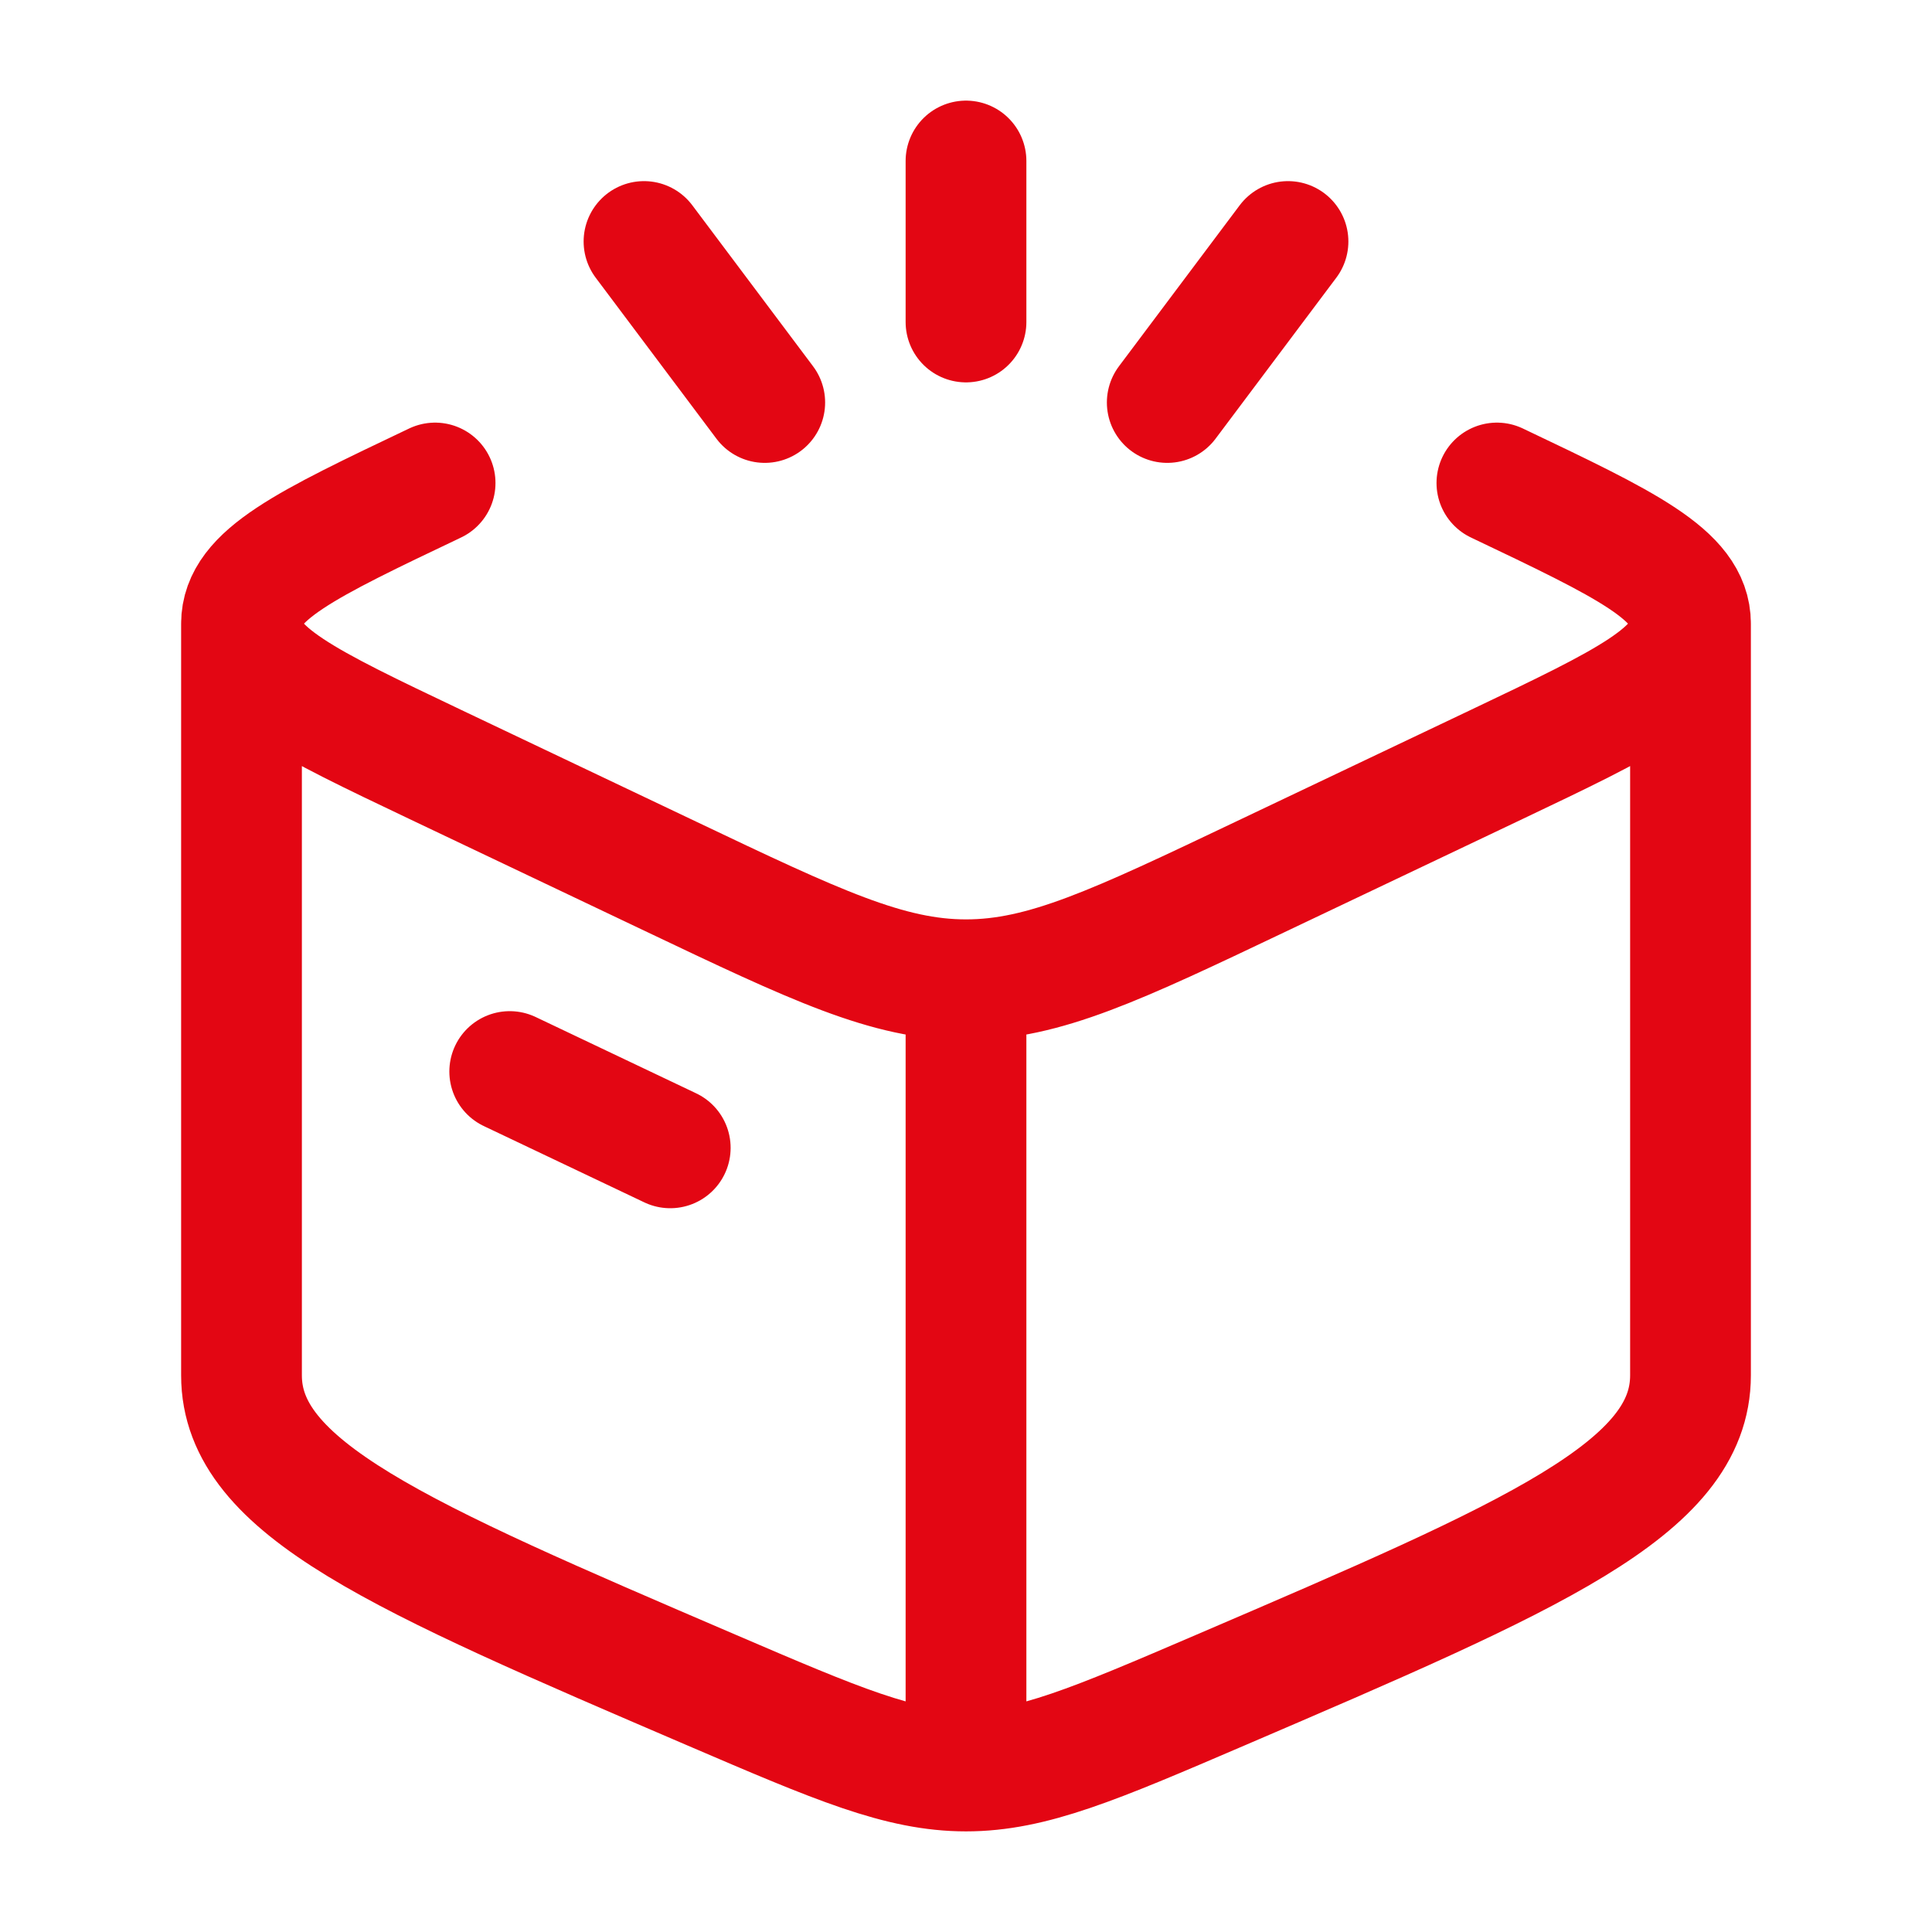
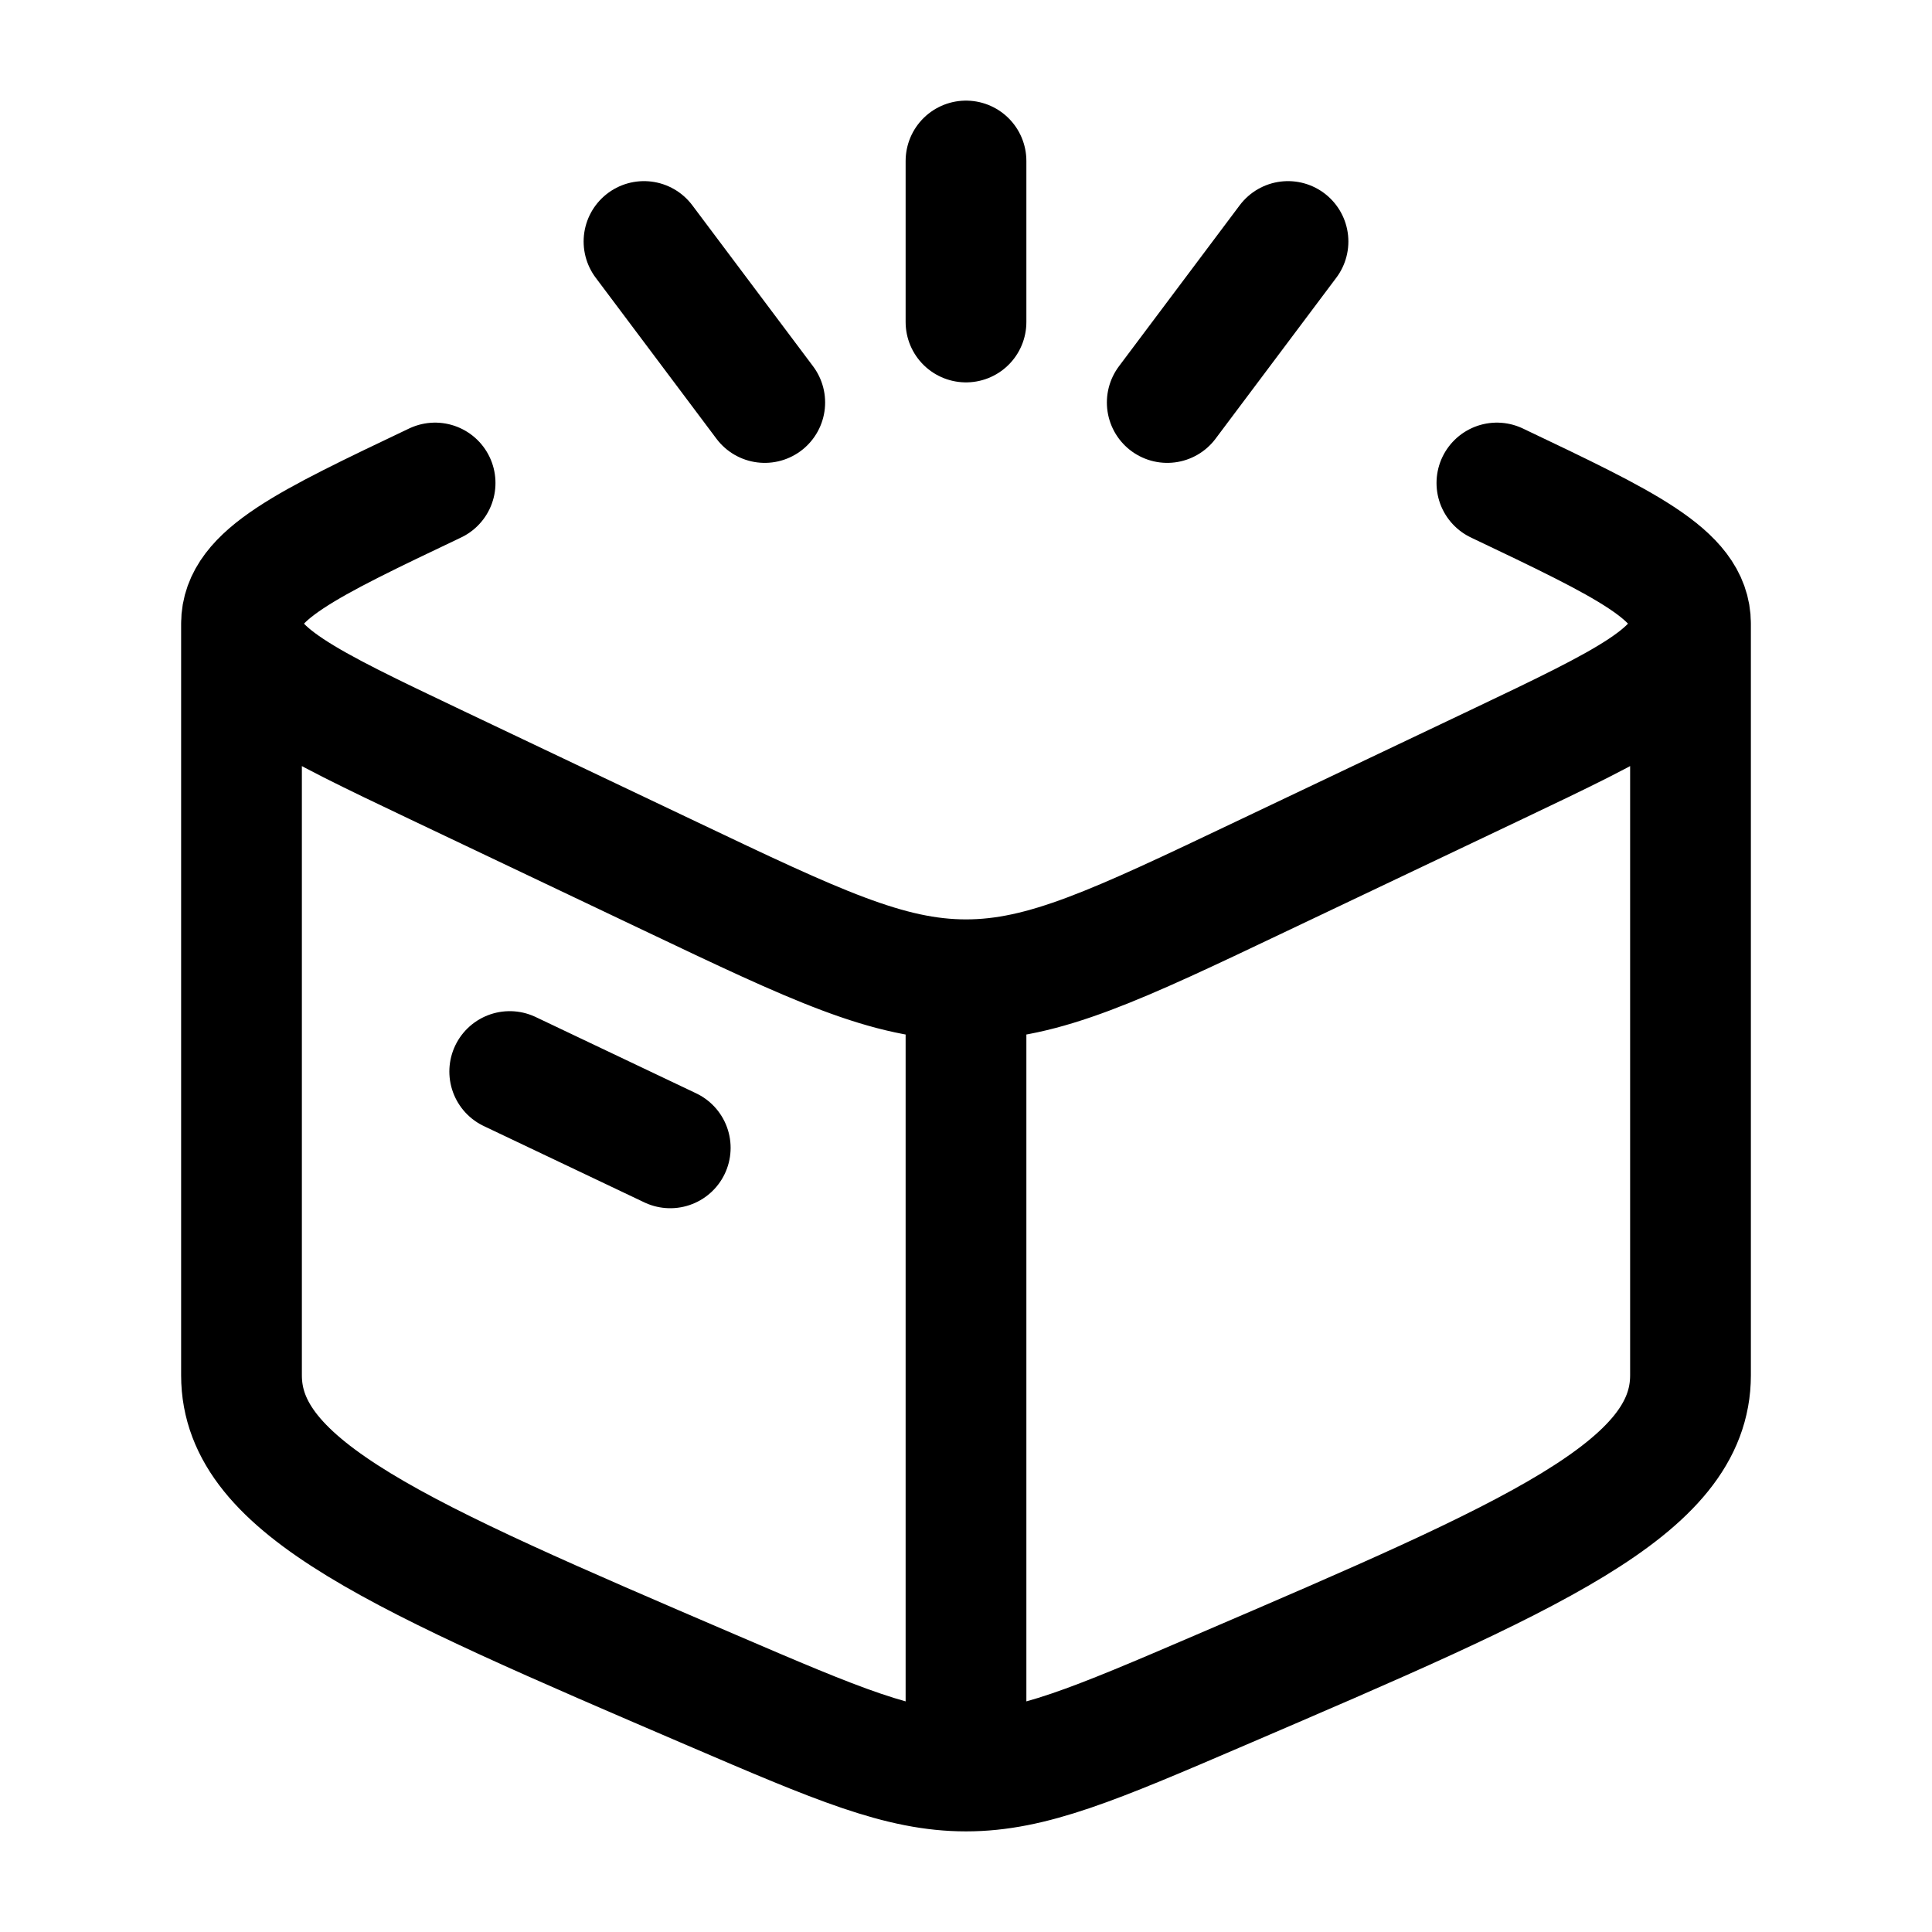
<svg xmlns="http://www.w3.org/2000/svg" width="24" height="24" viewBox="0 0 24 24" fill="none">
-   <path d="M12 22C11.182 22 10.4 21.665 8.837 20.994C4.946 19.324 3 18.489 3 17.085V7.747M12 22C12.818 22 13.6 21.665 15.163 20.994C19.054 19.324 21 18.489 21 17.085V7.747M12 22V12.171M3 7.747C3 8.351 3.802 8.732 5.405 9.495L8.326 10.884C10.129 11.742 11.03 12.171 12 12.171M3 7.747C3 7.144 3.802 6.763 5.405 6M21 7.747C21 8.351 20.198 8.732 18.595 9.495L15.674 10.884C13.871 11.742 12.97 12.171 12 12.171M21 7.747C21 7.144 20.198 6.763 18.595 6M6.332 13.311L8.326 14.259M12 2V4M16 3L14.5 5M8 3L9.5 5" stroke="#e30613" stroke-width="1.5" stroke-linecap="round" stroke-linejoin="round" />
+   <path d="M12 22C11.182 22 10.4 21.665 8.837 20.994C4.946 19.324 3 18.489 3 17.085V7.747M12 22C12.818 22 13.6 21.665 15.163 20.994C19.054 19.324 21 18.489 21 17.085V7.747M12 22V12.171M3 7.747C3 8.351 3.802 8.732 5.405 9.495L8.326 10.884C10.129 11.742 11.03 12.171 12 12.171M3 7.747C3 7.144 3.802 6.763 5.405 6M21 7.747C21 8.351 20.198 8.732 18.595 9.495L15.674 10.884C13.871 11.742 12.97 12.171 12 12.171M21 7.747C21 7.144 20.198 6.763 18.595 6M6.332 13.311L8.326 14.259M12 2V4M16 3L14.5 5M8 3L9.5 5" stroke-linejoin="round" stroke="currentColor" stroke-width="1.5" stroke-linecap="round" class="text" />
</svg>
